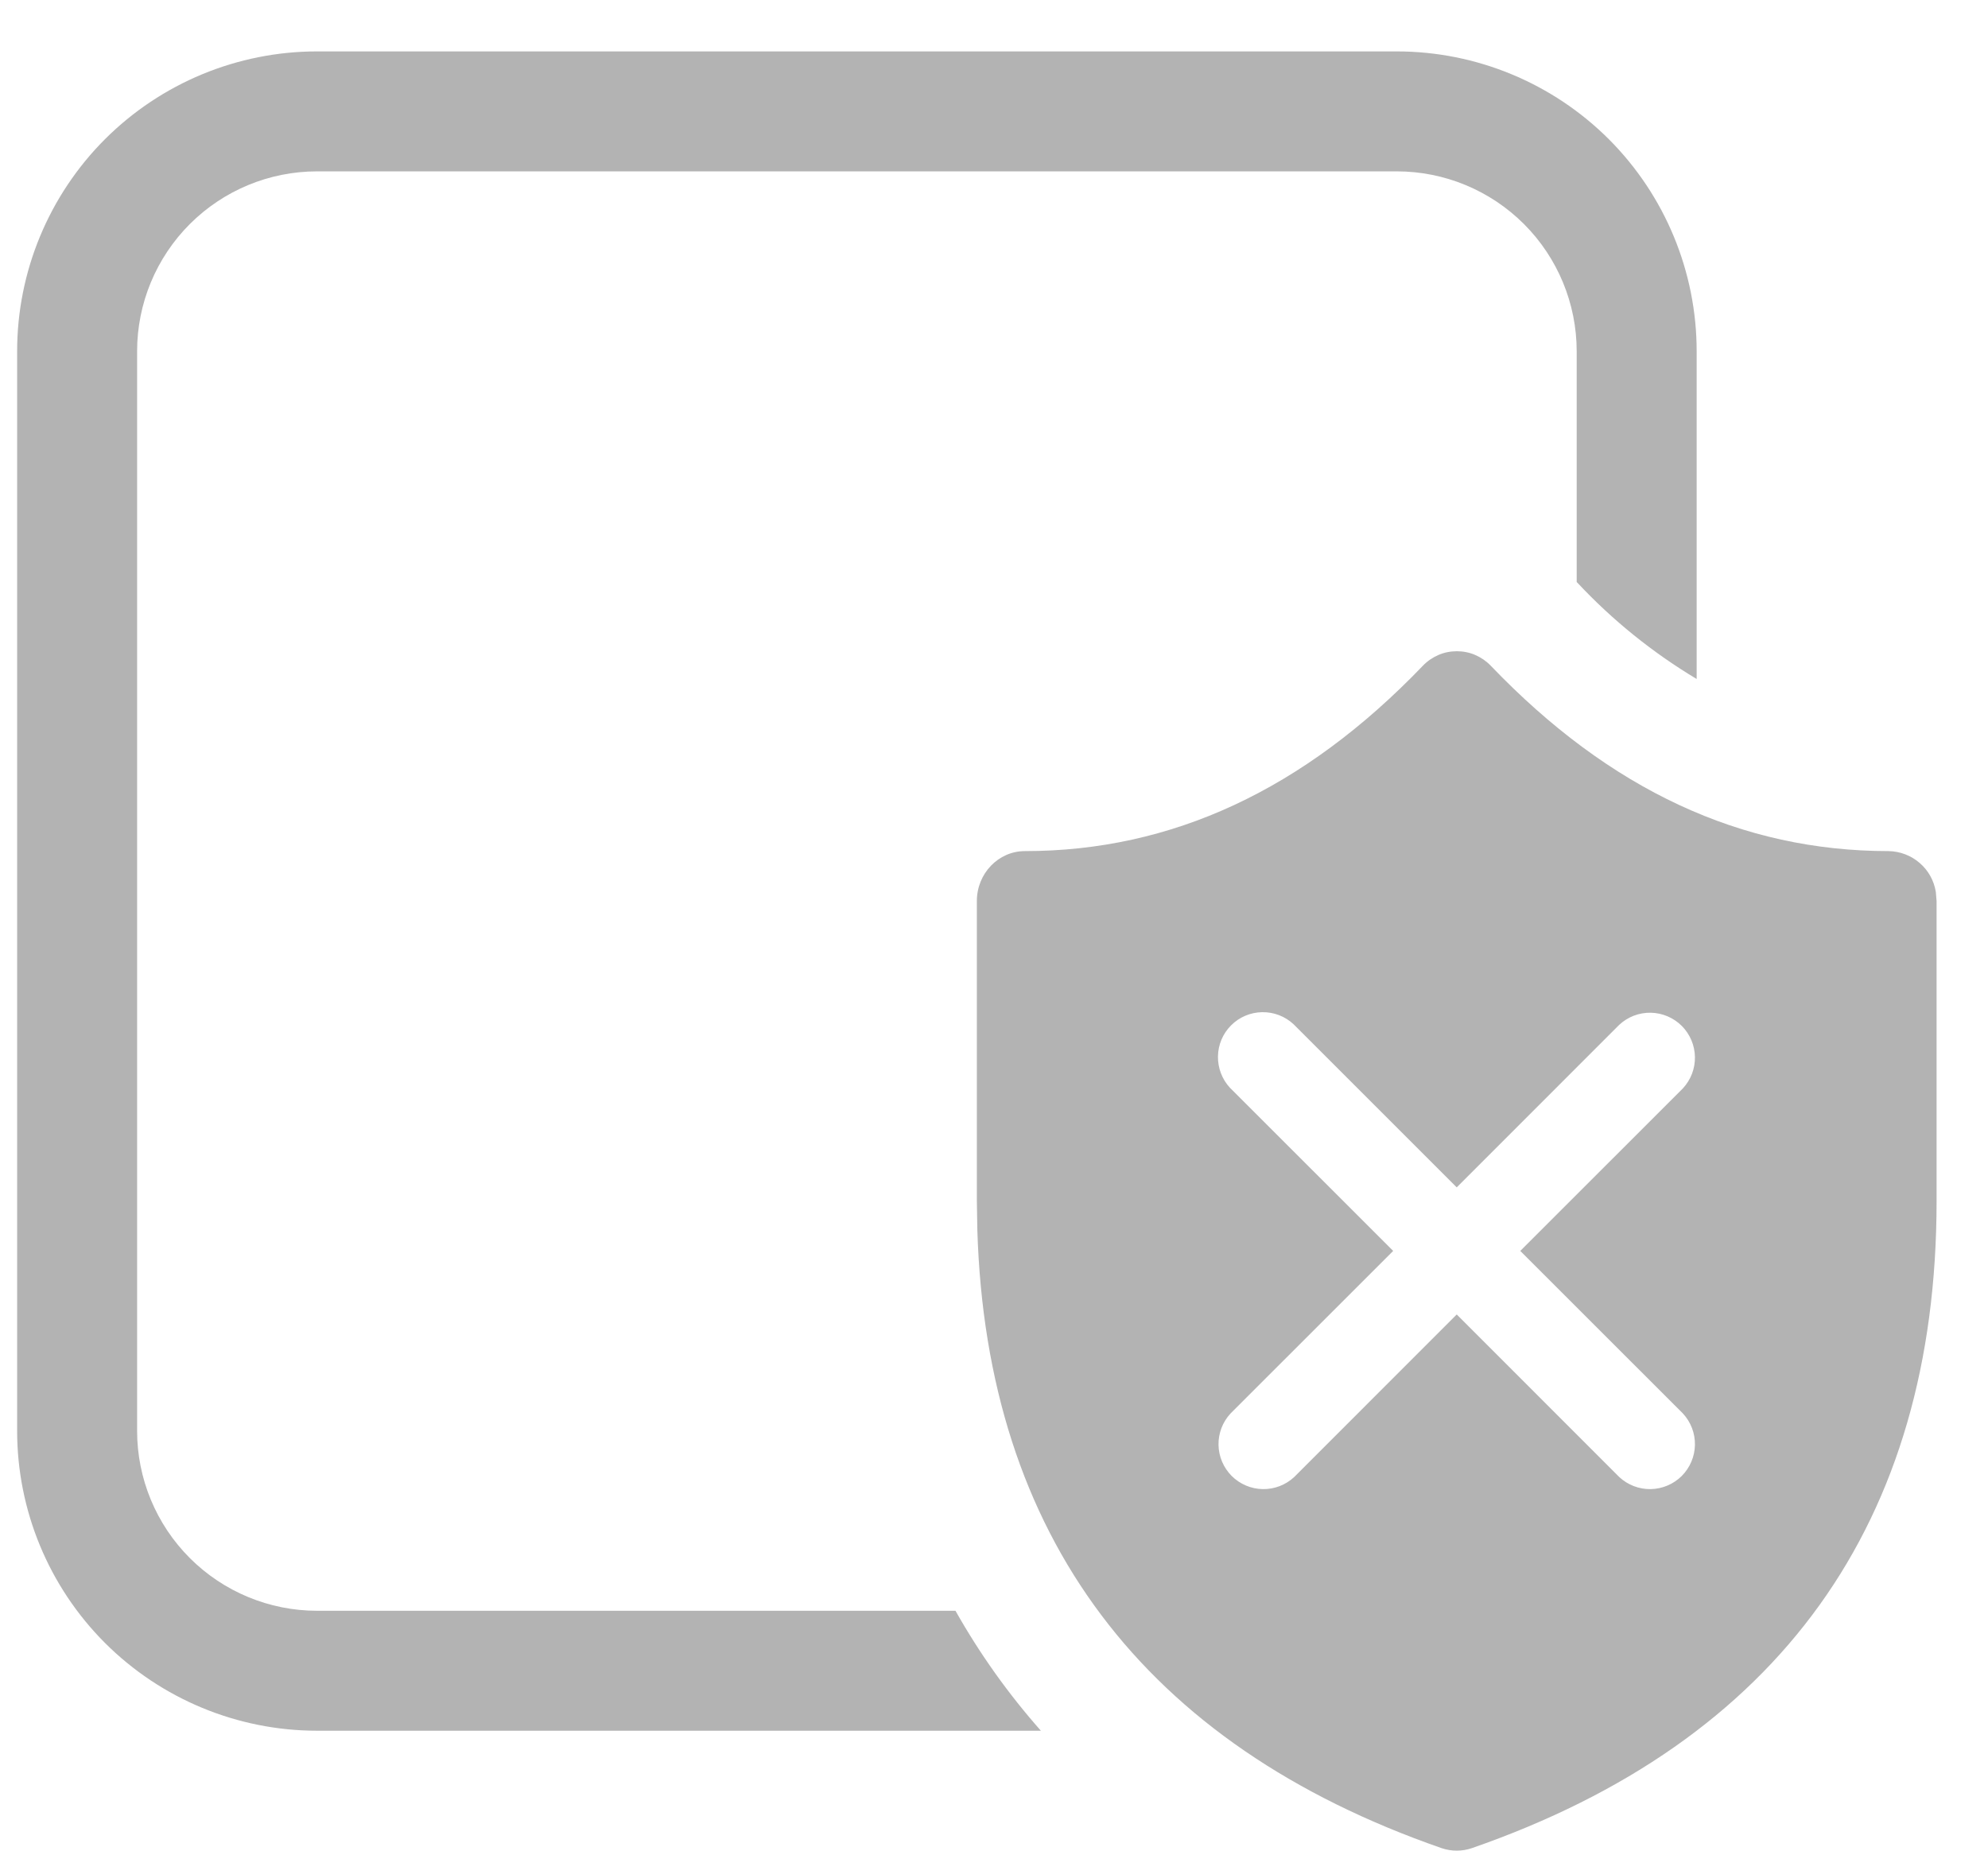
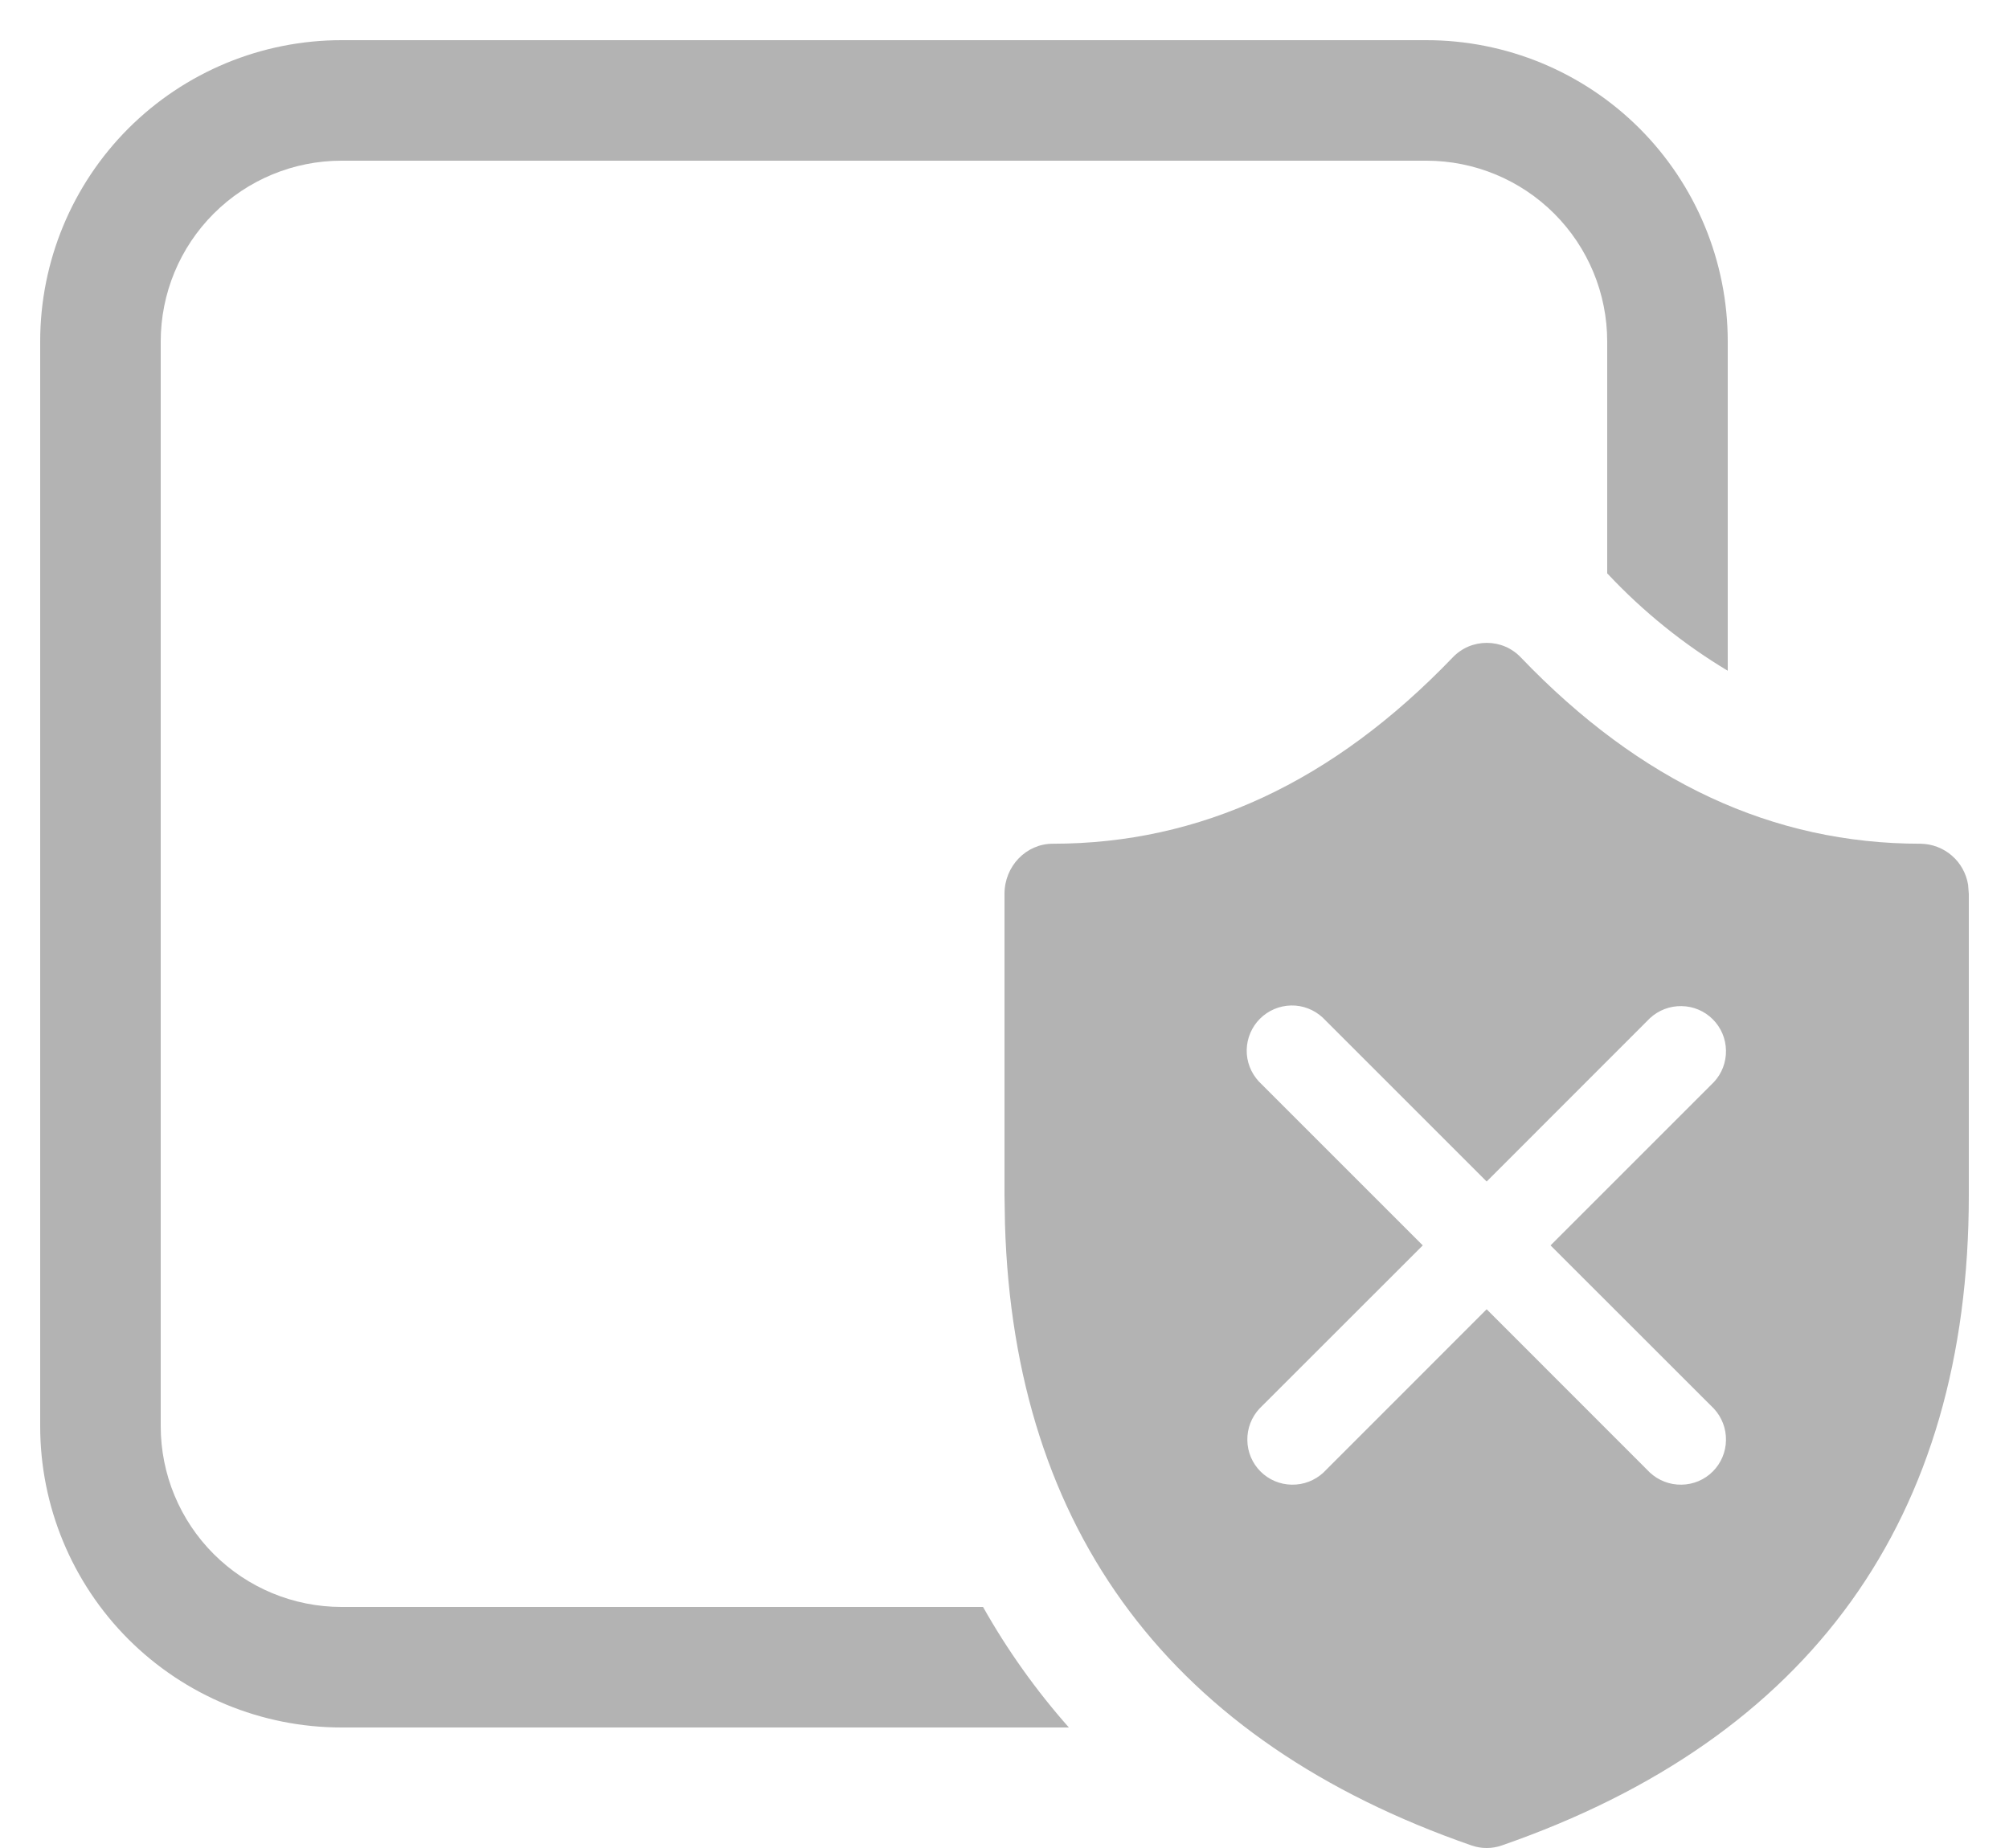
- <svg xmlns="http://www.w3.org/2000/svg" width="29" height="27" viewBox="0 0 29 27" fill="none">
-   <path d="M0.25 5.125C0.25 3.965 0.711 2.852 1.531 2.031C2.352 1.211 3.465 0.75 4.625 0.75H20.375C21.535 0.75 22.648 1.211 23.469 2.031C24.289 2.852 24.75 3.965 24.75 5.125V9.906C24.108 9.521 23.522 9.049 23.011 8.502L23 8.492V5.125C23 4.429 22.723 3.761 22.231 3.269C21.739 2.777 21.071 2.5 20.375 2.5H4.625C3.929 2.5 3.261 2.777 2.769 3.269C2.277 3.761 2 4.429 2 5.125V20.875C2 21.571 2.277 22.239 2.769 22.731C3.261 23.223 3.929 23.5 4.625 23.5H13.938C14.291 24.126 14.708 24.712 15.184 25.25H4.625C3.465 25.25 2.352 24.789 1.531 23.969C0.711 23.148 0.25 22.035 0.25 20.875V5.125ZM27.55 12.417C25.406 12.417 23.483 11.525 21.747 9.713C21.683 9.646 21.606 9.593 21.521 9.556C21.436 9.519 21.344 9.501 21.252 9.501C21.159 9.501 21.067 9.519 20.982 9.556C20.897 9.593 20.82 9.646 20.756 9.713C19.015 11.527 17.09 12.417 14.95 12.417C14.565 12.417 14.25 12.743 14.25 13.145V17.522L14.257 17.945C14.392 22.408 16.684 25.453 21.029 26.963C21.173 27.012 21.327 27.012 21.471 26.963C25.952 25.406 28.25 22.215 28.25 17.522V13.147L28.239 13.014C28.213 12.849 28.13 12.699 28.003 12.59C27.877 12.481 27.717 12.42 27.55 12.417ZM18.87 14.943L21.25 17.323L23.621 14.951C23.746 14.835 23.91 14.772 24.08 14.775C24.25 14.778 24.412 14.847 24.533 14.967C24.653 15.088 24.722 15.25 24.725 15.42C24.728 15.59 24.665 15.754 24.549 15.879L22.177 18.25L24.549 20.621C24.665 20.746 24.728 20.91 24.725 21.08C24.722 21.25 24.653 21.412 24.533 21.533C24.412 21.653 24.25 21.722 24.08 21.725C23.91 21.728 23.746 21.665 23.621 21.549L21.25 19.177L18.879 21.549C18.754 21.665 18.59 21.728 18.42 21.725C18.25 21.722 18.088 21.653 17.967 21.533C17.847 21.412 17.778 21.25 17.775 21.08C17.772 20.91 17.835 20.746 17.951 20.621L20.323 18.25L17.942 15.87C17.827 15.746 17.764 15.581 17.767 15.411C17.77 15.241 17.838 15.079 17.959 14.959C18.079 14.838 18.241 14.77 18.411 14.767C18.581 14.764 18.746 14.827 18.87 14.943Z" fill="#B3B3B3" />
+ <svg xmlns="http://www.w3.org/2000/svg" width="25" height="23" viewBox="0 0 25 23" fill="none">
+   <path d="M0.5 4.25C0.5 3.255 0.895 2.302 1.598 1.598C2.302 0.895 3.255 0.5 4.25 0.5H17.75C18.745 0.5 19.698 0.895 20.402 1.598C21.105 2.302 21.5 3.255 21.5 4.25V8.348C20.95 8.018 20.448 7.613 20.009 7.145L20 7.136V4.25C20 3.653 19.763 3.081 19.341 2.659C18.919 2.237 18.347 2 17.75 2H4.25C3.653 2 3.081 2.237 2.659 2.659C2.237 3.081 2 3.653 2 4.25V17.75C2 18.347 2.237 18.919 2.659 19.341C3.081 19.763 3.653 20 4.25 20H12.233C12.535 20.536 12.893 21.039 13.301 21.5H4.25C3.255 21.5 2.302 21.105 1.598 20.402C0.895 19.698 0.5 18.745 0.5 17.75V4.25ZM23.9 10.501C22.062 10.501 20.414 9.736 18.926 8.183C18.871 8.125 18.805 8.079 18.733 8.048C18.66 8.017 18.581 8.001 18.502 8.001C18.422 8.001 18.343 8.017 18.27 8.048C18.198 8.079 18.132 8.125 18.077 8.183C16.584 9.737 14.934 10.501 13.1 10.501C12.77 10.501 12.5 10.78 12.5 11.124V14.876L12.506 15.239C12.621 19.064 14.586 21.674 18.311 22.968C18.434 23.011 18.566 23.011 18.689 22.968C22.53 21.634 24.5 18.899 24.5 14.876V11.126L24.491 11.012C24.468 10.871 24.397 10.742 24.289 10.649C24.181 10.555 24.043 10.503 23.9 10.501ZM16.46 12.665L18.5 14.705L20.532 12.672C20.639 12.573 20.78 12.519 20.926 12.522C21.072 12.524 21.211 12.583 21.314 12.686C21.417 12.789 21.476 12.928 21.478 13.074C21.481 13.22 21.427 13.361 21.328 13.467L19.295 15.5L21.328 17.532C21.427 17.639 21.481 17.78 21.478 17.926C21.476 18.072 21.417 18.211 21.314 18.314C21.211 18.417 21.072 18.476 20.926 18.478C20.78 18.481 20.639 18.427 20.532 18.328L18.5 16.295L16.468 18.328C16.361 18.427 16.22 18.481 16.074 18.478C15.928 18.476 15.789 18.417 15.686 18.314C15.583 18.211 15.524 18.072 15.522 17.926C15.519 17.78 15.573 17.639 15.672 17.532L17.705 15.5L15.665 13.46C15.566 13.353 15.511 13.212 15.514 13.067C15.517 12.921 15.576 12.782 15.679 12.679C15.782 12.576 15.921 12.517 16.067 12.514C16.212 12.511 16.353 12.566 16.46 12.665Z" fill="#B3B3B3" />
</svg>
